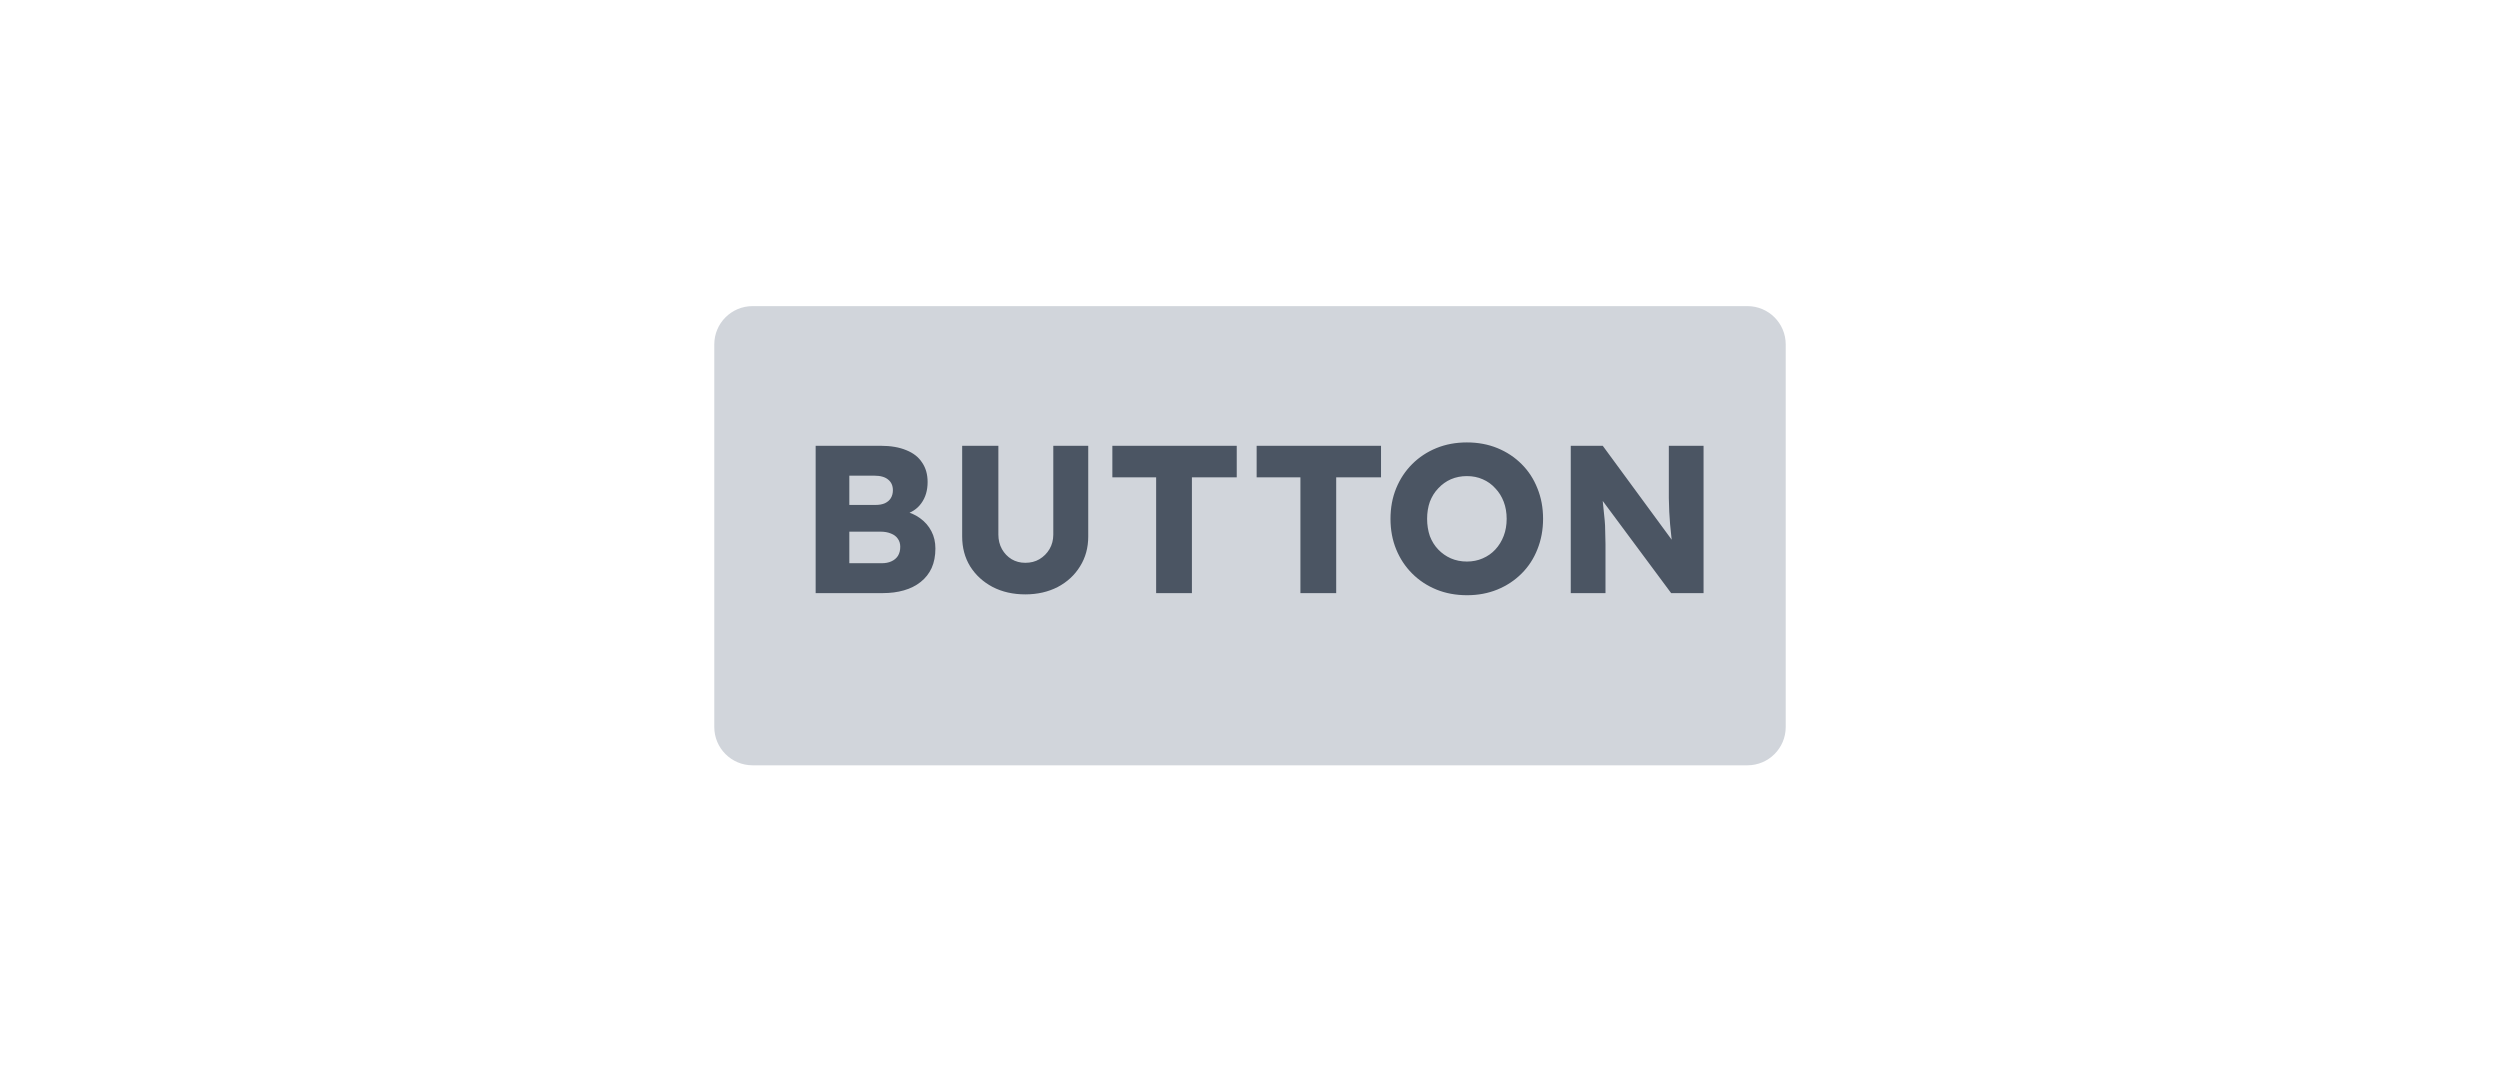
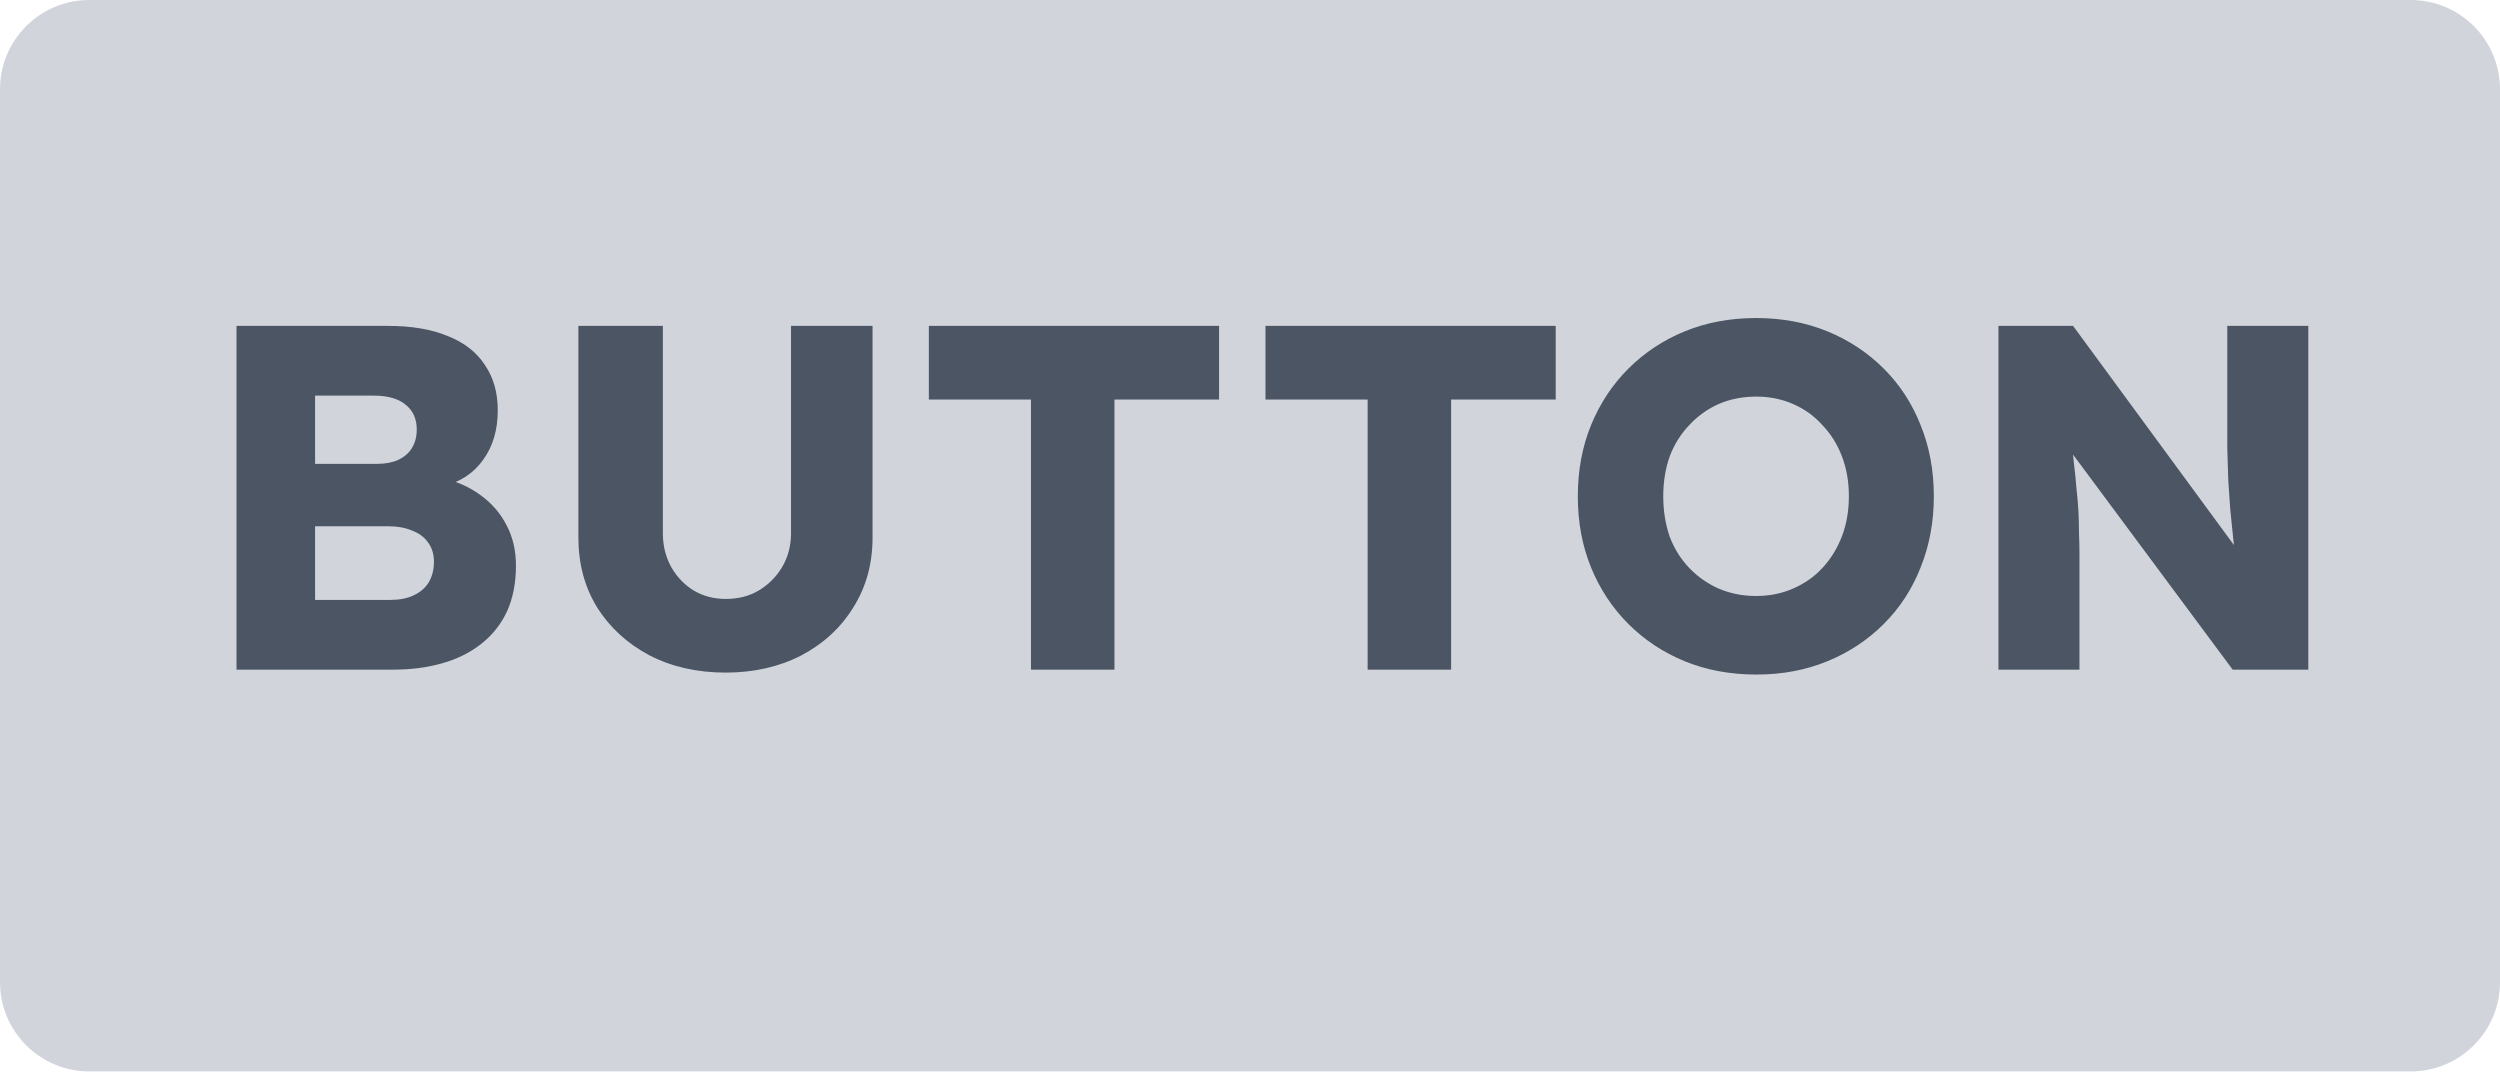
- <svg xmlns="http://www.w3.org/2000/svg" width="56" height="24" viewBox="0 0 56 56" fill="none">
-   <rect y="16" width="56" height="24" rx="2" fill="#D1D5DB" />
-   <path d="M5.298 31V23.3H8.697C9.225 23.3 9.672 23.377 10.039 23.531C10.406 23.678 10.681 23.894 10.864 24.18C11.055 24.459 11.15 24.796 11.15 25.192C11.15 25.632 11.04 26.002 10.82 26.303C10.607 26.604 10.296 26.805 9.885 26.908L9.863 26.699C10.208 26.772 10.505 26.901 10.754 27.084C11.011 27.267 11.209 27.495 11.348 27.766C11.487 28.03 11.557 28.331 11.557 28.668C11.557 29.057 11.491 29.398 11.359 29.691C11.227 29.977 11.036 30.219 10.787 30.417C10.538 30.615 10.244 30.762 9.907 30.857C9.577 30.952 9.21 31 8.807 31H5.298ZM7.058 29.438H8.741C8.946 29.438 9.119 29.405 9.258 29.339C9.405 29.273 9.518 29.178 9.599 29.053C9.68 28.921 9.72 28.763 9.72 28.58C9.72 28.411 9.676 28.268 9.588 28.151C9.507 28.034 9.39 27.946 9.236 27.887C9.082 27.821 8.899 27.788 8.686 27.788H7.058V29.438ZM7.058 26.391H8.433C8.624 26.391 8.785 26.362 8.917 26.303C9.056 26.237 9.159 26.149 9.225 26.039C9.298 25.922 9.335 25.782 9.335 25.621C9.335 25.386 9.254 25.203 9.093 25.071C8.932 24.932 8.69 24.862 8.367 24.862H7.058V26.391ZM16.256 31.066C15.618 31.066 15.05 30.938 14.551 30.681C14.052 30.417 13.66 30.058 13.374 29.603C13.095 29.148 12.956 28.628 12.956 28.041V23.3H14.848V27.942C14.848 28.221 14.91 28.474 15.035 28.701C15.16 28.921 15.328 29.097 15.541 29.229C15.754 29.354 15.992 29.416 16.256 29.416C16.535 29.416 16.78 29.354 16.993 29.229C17.213 29.097 17.389 28.921 17.521 28.701C17.653 28.474 17.719 28.221 17.719 27.942V23.3H19.545V28.041C19.545 28.628 19.402 29.148 19.116 29.603C18.837 30.058 18.449 30.417 17.95 30.681C17.451 30.938 16.887 31.066 16.256 31.066ZM23.094 31V24.95H20.806V23.3H27.307V24.95H24.964V31H23.094ZM30.635 31V24.95H28.347V23.3H34.848V24.95H32.505V31H30.635ZM39.347 31.11C38.761 31.11 38.225 31.011 37.741 30.813C37.257 30.615 36.836 30.336 36.476 29.977C36.117 29.618 35.838 29.196 35.64 28.712C35.442 28.228 35.343 27.696 35.343 27.117C35.343 26.538 35.442 26.006 35.64 25.522C35.838 25.038 36.117 24.616 36.476 24.257C36.836 23.898 37.257 23.619 37.741 23.421C38.225 23.223 38.757 23.124 39.336 23.124C39.916 23.124 40.447 23.223 40.931 23.421C41.415 23.619 41.837 23.898 42.196 24.257C42.556 24.616 42.831 25.038 43.021 25.522C43.219 26.006 43.318 26.538 43.318 27.117C43.318 27.689 43.219 28.221 43.021 28.712C42.831 29.196 42.556 29.618 42.196 29.977C41.837 30.336 41.415 30.615 40.931 30.813C40.447 31.011 39.919 31.11 39.347 31.11ZM39.336 29.35C39.637 29.35 39.912 29.295 40.161 29.185C40.418 29.075 40.638 28.921 40.821 28.723C41.012 28.518 41.158 28.279 41.261 28.008C41.364 27.737 41.415 27.44 41.415 27.117C41.415 26.794 41.364 26.497 41.261 26.226C41.158 25.955 41.012 25.72 40.821 25.522C40.638 25.317 40.418 25.159 40.161 25.049C39.912 24.939 39.637 24.884 39.336 24.884C39.035 24.884 38.757 24.939 38.5 25.049C38.251 25.159 38.031 25.317 37.84 25.522C37.65 25.72 37.503 25.955 37.4 26.226C37.305 26.497 37.257 26.794 37.257 27.117C37.257 27.44 37.305 27.74 37.4 28.019C37.503 28.29 37.65 28.525 37.84 28.723C38.031 28.921 38.251 29.075 38.5 29.185C38.757 29.295 39.035 29.35 39.336 29.35ZM44.765 31V23.3H46.437L50.474 28.8L50.111 28.745C50.074 28.503 50.045 28.272 50.023 28.052C50.001 27.832 49.979 27.616 49.957 27.403C49.942 27.19 49.928 26.974 49.913 26.754C49.906 26.534 49.898 26.296 49.891 26.039C49.891 25.782 49.891 25.504 49.891 25.203V23.3H51.706V31H50.012L45.799 25.324L46.36 25.401C46.397 25.753 46.426 26.054 46.448 26.303C46.477 26.545 46.499 26.761 46.514 26.952C46.536 27.143 46.55 27.315 46.558 27.469C46.565 27.623 46.569 27.777 46.569 27.931C46.576 28.078 46.58 28.243 46.58 28.426V31H44.765Z" fill="#4B5563" />
+ <svg xmlns="http://www.w3.org/2000/svg" width="56" height="24" viewBox="0 0 56 24" fill="none">
+   <rect width="56" height="24" rx="2" fill="#D1D5DB" />
+   <path d="M5.298 15V7.3H8.697C9.225 7.3 9.672 7.377 10.039 7.531C10.406 7.678 10.681 7.894 10.864 8.18C11.055 8.459 11.15 8.796 11.15 9.192C11.15 9.632 11.04 10.002 10.82 10.303C10.607 10.604 10.296 10.805 9.885 10.908L9.863 10.699C10.208 10.772 10.505 10.901 10.754 11.084C11.011 11.267 11.209 11.495 11.348 11.766C11.487 12.03 11.557 12.331 11.557 12.668C11.557 13.057 11.491 13.398 11.359 13.691C11.227 13.977 11.036 14.219 10.787 14.417C10.538 14.615 10.244 14.762 9.907 14.857C9.577 14.952 9.21 15 8.807 15H5.298ZM7.058 13.438H8.741C8.946 13.438 9.119 13.405 9.258 13.339C9.405 13.273 9.518 13.178 9.599 13.053C9.68 12.921 9.72 12.763 9.72 12.58C9.72 12.411 9.676 12.268 9.588 12.151C9.507 12.034 9.39 11.946 9.236 11.887C9.082 11.821 8.899 11.788 8.686 11.788H7.058V13.438ZM7.058 10.391H8.433C8.624 10.391 8.785 10.362 8.917 10.303C9.056 10.237 9.159 10.149 9.225 10.039C9.298 9.922 9.335 9.782 9.335 9.621C9.335 9.386 9.254 9.203 9.093 9.071C8.932 8.932 8.69 8.862 8.367 8.862H7.058V10.391ZM16.256 15.066C15.618 15.066 15.05 14.938 14.551 14.681C14.052 14.417 13.66 14.058 13.374 13.603C13.095 13.148 12.956 12.628 12.956 12.041V7.3H14.848V11.942C14.848 12.221 14.91 12.474 15.035 12.701C15.16 12.921 15.328 13.097 15.541 13.229C15.754 13.354 15.992 13.416 16.256 13.416C16.535 13.416 16.78 13.354 16.993 13.229C17.213 13.097 17.389 12.921 17.521 12.701C17.653 12.474 17.719 12.221 17.719 11.942V7.3H19.545V12.041C19.545 12.628 19.402 13.148 19.116 13.603C18.837 14.058 18.449 14.417 17.95 14.681C17.451 14.938 16.887 15.066 16.256 15.066ZM23.094 15V8.95H20.806V7.3H27.307V8.95H24.964V15H23.094ZM30.635 15V8.95H28.347V7.3H34.848V8.95H32.505V15H30.635ZM39.347 15.11C38.761 15.11 38.225 15.011 37.741 14.813C37.257 14.615 36.836 14.336 36.476 13.977C36.117 13.618 35.838 13.196 35.64 12.712C35.442 12.228 35.343 11.696 35.343 11.117C35.343 10.538 35.442 10.006 35.64 9.522C35.838 9.038 36.117 8.616 36.476 8.257C36.836 7.898 37.257 7.619 37.741 7.421C38.225 7.223 38.757 7.124 39.336 7.124C39.916 7.124 40.447 7.223 40.931 7.421C41.415 7.619 41.837 7.898 42.196 8.257C42.556 8.616 42.831 9.038 43.021 9.522C43.219 10.006 43.318 10.538 43.318 11.117C43.318 11.689 43.219 12.221 43.021 12.712C42.831 13.196 42.556 13.618 42.196 13.977C41.837 14.336 41.415 14.615 40.931 14.813C40.447 15.011 39.919 15.11 39.347 15.11ZM39.336 13.35C39.637 13.35 39.912 13.295 40.161 13.185C40.418 13.075 40.638 12.921 40.821 12.723C41.012 12.518 41.158 12.279 41.261 12.008C41.364 11.737 41.415 11.44 41.415 11.117C41.415 10.794 41.364 10.497 41.261 10.226C41.158 9.955 41.012 9.72 40.821 9.522C40.638 9.317 40.418 9.159 40.161 9.049C39.912 8.939 39.637 8.884 39.336 8.884C39.035 8.884 38.757 8.939 38.5 9.049C38.251 9.159 38.031 9.317 37.84 9.522C37.65 9.72 37.503 9.955 37.4 10.226C37.305 10.497 37.257 10.794 37.257 11.117C37.257 11.44 37.305 11.74 37.4 12.019C37.503 12.29 37.65 12.525 37.84 12.723C38.031 12.921 38.251 13.075 38.5 13.185C38.757 13.295 39.035 13.35 39.336 13.35ZM44.765 15V7.3H46.437L50.474 12.8L50.111 12.745C50.074 12.503 50.045 12.272 50.023 12.052C50.001 11.832 49.979 11.616 49.957 11.403C49.942 11.19 49.928 10.974 49.913 10.754C49.906 10.534 49.898 10.296 49.891 10.039C49.891 9.782 49.891 9.504 49.891 9.203V7.3H51.706V15H50.012L45.799 9.324L46.36 9.401C46.397 9.753 46.426 10.054 46.448 10.303C46.477 10.545 46.499 10.761 46.514 10.952C46.536 11.143 46.55 11.315 46.558 11.469C46.565 11.623 46.569 11.777 46.569 11.931C46.576 12.078 46.58 12.243 46.58 12.426V15H44.765Z" fill="#4B5563" />
</svg>
